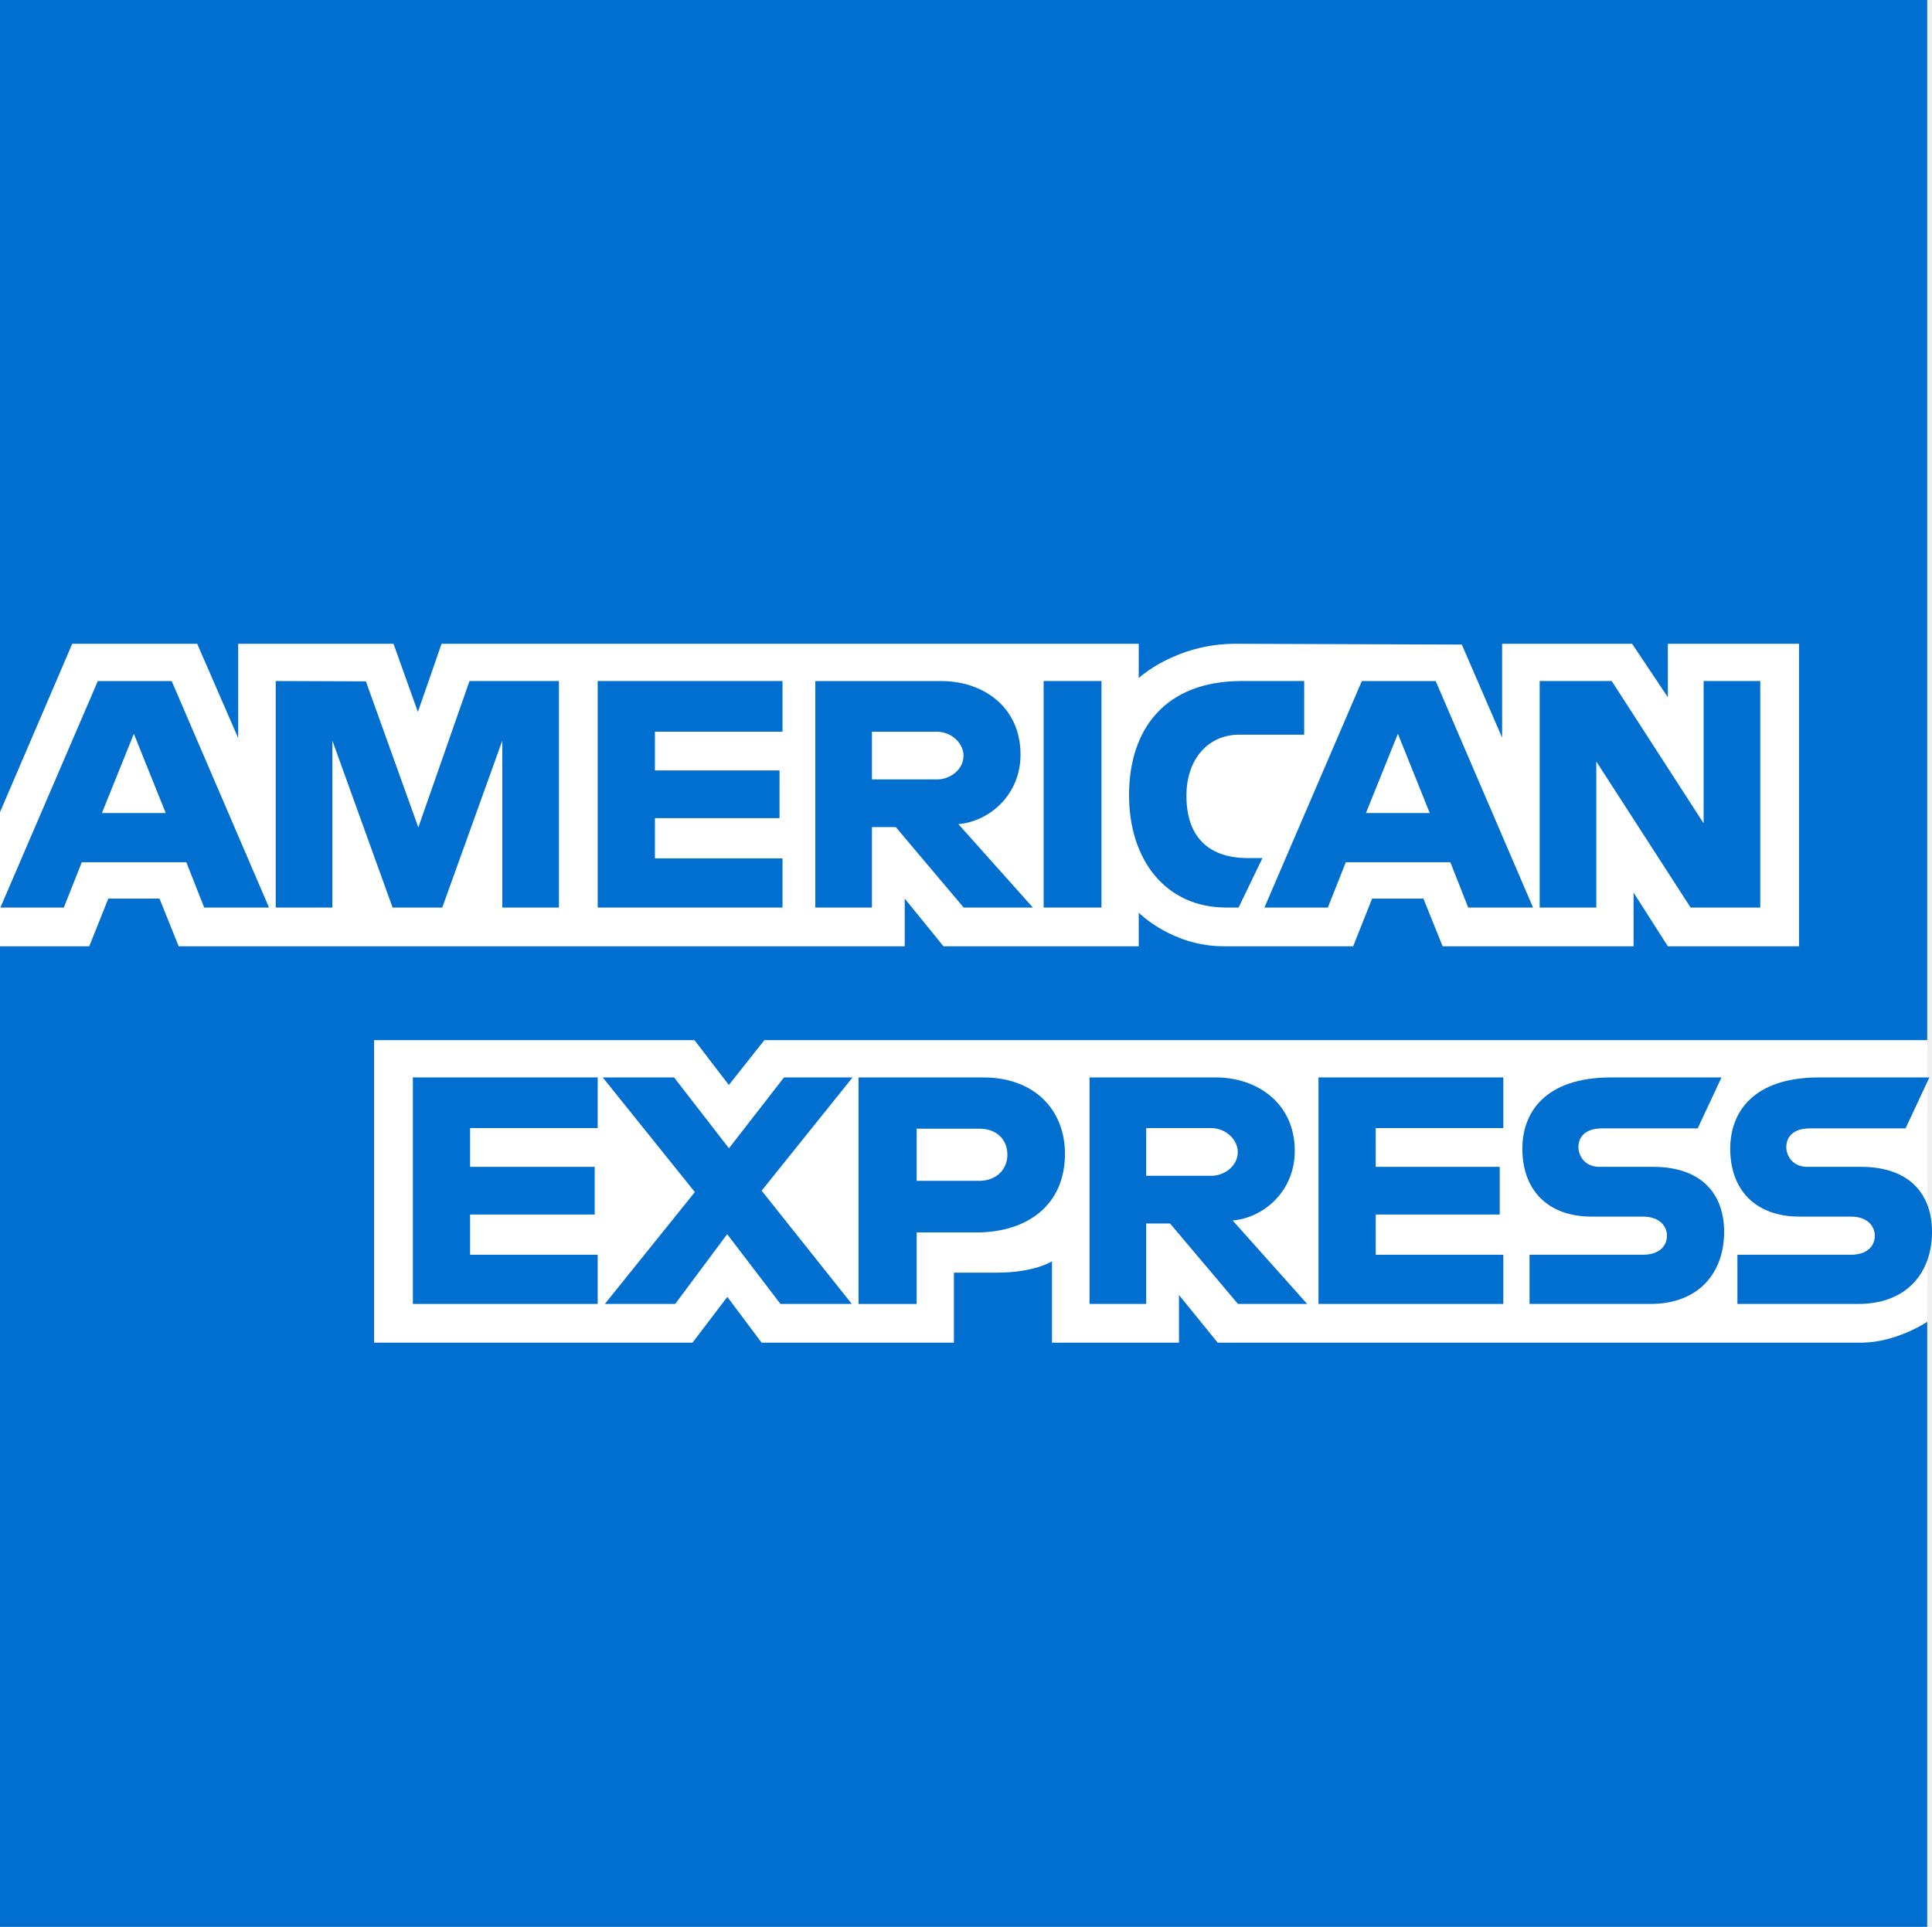
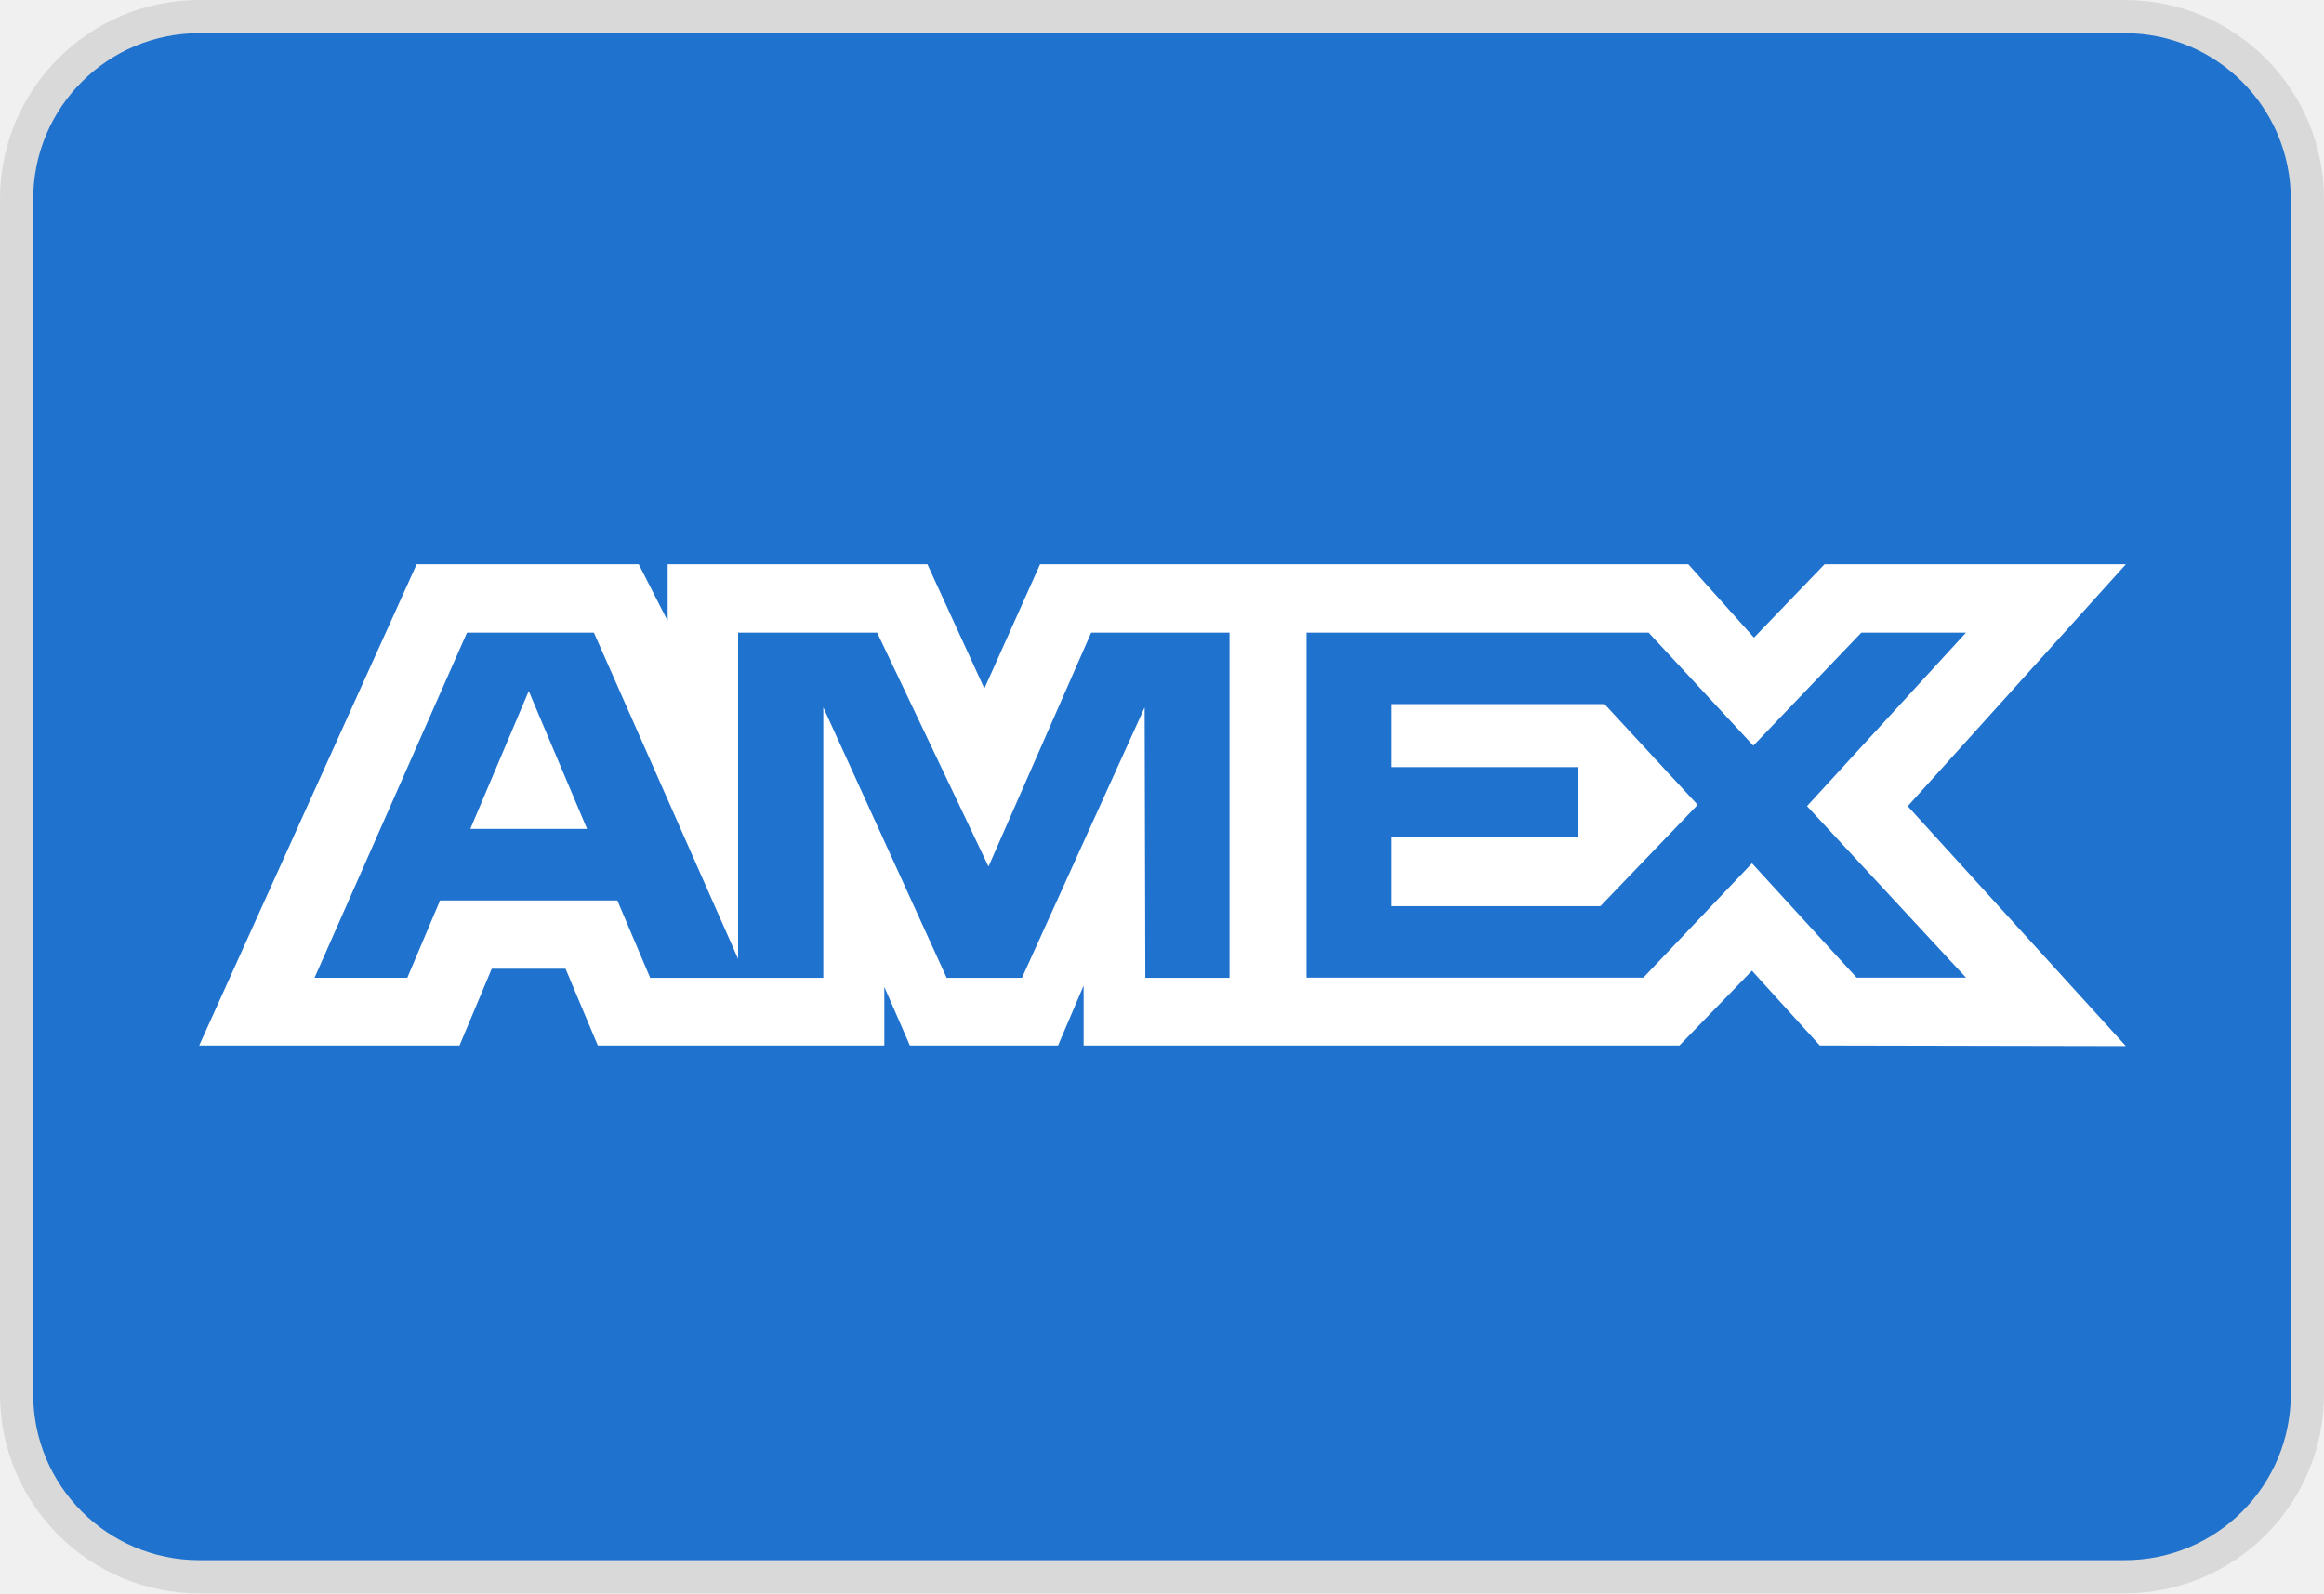
- <svg xmlns="http://www.w3.org/2000/svg" width="1000" height="997.517" id="svg2" version="1.1">
-   <defs id="defs4" />
-   <g id="layer1" transform="translate(-55.5,-1002.345)">
-     <path id="path3078" d="m 55.5,1002.345 997.517,0 0,538.489 -49.374,77.147 49.374,68.661 0,313.219 -997.517,0 0,-507.63 L 86.359,1456.744 55.5,1422.799 Z" style="fill:#016fd0;fill-opacity:1;stroke:none" />
-     <path id="path3082" d="m 249.14,1697.444 0,-156.609 165.82,0 17.791,23.192 18.379,-23.192 601.887,0 0,145.809 c 0,0 -15.74,10.644 -33.945,10.801 l -333.277,0 -20.058,-24.687 0,24.687 -65.73,0 0,-42.142 c 0,0 -8.979,5.883 -28.39,5.883 l -22.373,0 0,36.259 -99.52,0 -17.765,-23.69 -18.038,23.69 z" style="fill:#ffffff;stroke:none" />
-     <path id="path3080" d="m 55.5,1422.799 37.393,-87.177 64.668,0 21.221,48.833 0,-48.833 80.388,0 12.633,35.295 12.247,-35.295 360.857,0 0,17.744 c 0,0 18.97,-17.744 50.146,-17.744 l 117.085,0.409 20.855,48.194 0,-48.603 67.273,0 18.515,27.683 0,-27.683 67.89,0 0,156.609 -67.89,0 -17.744,-27.773 0,27.773 -98.838,0 -9.94,-24.687 -26.571,0 -9.778,24.687 -67.029,0 c -26.826,0 -43.974,-17.382 -43.974,-17.382 l 0,17.382 -101.063,0 -20.058,-24.687 0,24.687 -375.805,0 -9.933,-24.687 -26.486,0 -9.863,24.687 -46.199,0 z" style="fill:#ffffff;stroke:none" />
-     <path id="path3046" d="m 106.128,1354.929 -50.435,117.264 32.836,0 9.306,-23.482 54.1,0 9.258,23.482 33.559,0 -50.387,-117.264 -38.236,0 z m 18.66,27.291 16.49,41.033 -33.029,0 16.538,-41.033 z" style="fill:#016fd0;fill-opacity:1;stroke:none" />
-     <path id="path3048" d="m 198.223,1472.174 0,-117.264 46.662,0.173 27.14,75.605 26.49,-75.778 46.288,0 0,117.264 -29.316,0 0,-86.405 -31.076,86.405 -25.71,0 -31.162,-86.405 0,86.405 z" style="fill:#016fd0;fill-opacity:1;stroke:none" />
-     <path id="path3050" d="m 364.861,1472.174 0,-117.264 95.663,0 0,26.23 -66.038,0 0,20.058 64.495,0 0,24.687 -64.495,0 0,20.83 66.038,0 0,25.459 z" style="fill:#016fd0;fill-opacity:1;stroke:none" />
-     <path id="path3052" d="m 477.497,1354.929 0,117.264 29.316,0 0,-41.66 12.344,0 35.15,41.66 35.825,0 -38.574,-43.203 c 15.831,-1.336 32.161,-14.923 32.161,-36.018 0,-24.677 -19.368,-38.043 -40.985,-38.043 l -65.238,0 z m 29.316,26.23 33.511,0 c 8.039,0 13.887,6.288 13.887,12.344 0,7.79 -7.577,12.344 -13.453,12.344 l -33.945,0 0,-24.687 z" style="fill:#016fd0;fill-opacity:1;stroke:none" />
-     <path id="path3054" d="m 625.62,1472.174 -29.933,0 0,-117.264 29.933,0 z" style="fill:#016fd0;fill-opacity:1;stroke:none" />
-     <path id="path3056" d="m 696.595,1472.174 -6.461,0 c -31.262,0 -50.242,-24.629 -50.242,-58.15 0,-34.349 18.768,-59.114 58.246,-59.114 l 32.402,0 0,27.773 -33.587,0 c -16.026,0 -27.36,12.507 -27.36,31.631 0,22.71 12.96,32.248 31.63,32.248 l 7.715,0 z" style="fill:#016fd0;fill-opacity:1;stroke:none" />
-     <path style="fill:#016fd0;fill-opacity:1;stroke:none" d="m 760.387,1354.929 -50.435,117.264 32.836,0 9.306,-23.482 54.1,0 9.258,23.482 33.559,0 -50.387,-117.264 -38.236,0 z m 18.66,27.291 16.49,41.033 -33.029,0 16.538,-41.033 z" id="path3058" />
-     <path id="path3060" d="m 852.433,1472.174 0,-117.264 37.272,0 47.59,73.676 0,-73.676 29.316,0 0,117.264 -36.066,0 -48.796,-75.605 0,75.605 z" style="fill:#016fd0;fill-opacity:1;stroke:none" />
-     <path style="fill:#016fd0;fill-opacity:1;stroke:none" d="m 269.199,1677.386 0,-117.264 95.663,0 0,26.23 -66.038,0 0,20.058 64.495,0 0,24.687 -64.495,0 0,20.83 66.038,0 0,25.459 z" id="path3062" />
-     <path id="path3064" d="m 737.947,1677.386 0,-117.264 95.663,0 0,26.23 -66.038,0 0,20.058 64.187,0 0,24.687 -64.187,0 0,20.83 66.038,0 0,25.459 z" style="fill:#016fd0;fill-opacity:1;stroke:none" />
-     <path id="path3066" d="m 368.574,1677.386 46.578,-57.909 -47.687,-59.355 36.934,0 28.4,36.693 28.496,-36.693 35.488,0 -47.06,58.632 46.664,58.632 -36.929,0 -27.575,-36.115 -26.905,36.115 z" style="fill:#016fd0;fill-opacity:1;stroke:none" />
-     <path style="fill:#016fd0;fill-opacity:1;stroke:none" d="m 499.869,1560.141 0,117.264 30.088,0 0,-37.031 30.859,0 c 26.111,0 45.903,-13.852 45.903,-40.792 0,-22.316 -15.523,-39.442 -42.094,-39.442 l -64.756,0 z m 30.088,26.519 32.498,0 c 8.435,0 14.465,5.17 14.465,13.501 0,7.826 -5.999,13.501 -14.562,13.501 l -32.402,0 0,-27.002 z" id="path3068" />
-     <path style="fill:#016fd0;fill-opacity:1;stroke:none" d="m 619.448,1560.122 0,117.264 29.316,0 0,-41.66 12.344,0 35.15,41.66 35.825,0 -38.574,-43.203 c 15.831,-1.336 32.161,-14.923 32.161,-36.018 0,-24.676 -19.368,-38.043 -40.985,-38.043 l -65.238,0 z m 29.316,26.23 33.511,0 c 8.039,0 13.887,6.288 13.887,12.344 0,7.791 -7.577,12.344 -13.453,12.344 l -33.945,0 0,-24.687 z" id="path3072" />
-     <path id="path3074" d="m 847.187,1677.386 0,-25.459 58.671,0 c 8.681,0 12.44,-4.691 12.44,-9.836 0,-4.93 -3.747,-9.913 -12.44,-9.913 l -26.513,0 c -23.046,0 -35.88,-14.041 -35.88,-35.121 0,-18.802 11.753,-36.934 45.999,-36.934 l 57.089,0 -12.344,26.384 -49.374,0 c -9.438,0 -12.344,4.953 -12.344,9.682 0,4.861 3.59,10.222 10.801,10.222 l 27.773,0 c 25.69,0 36.838,14.572 36.838,33.656 0,20.516 -12.422,37.32 -38.236,37.32 z" style="fill:#016fd0;fill-opacity:1;stroke:none" />
-     <path style="fill:#016fd0;fill-opacity:1;stroke:none" d="m 954.784,1677.386 0,-25.459 58.671,0 c 8.681,0 12.44,-4.691 12.44,-9.836 0,-4.93 -3.747,-9.913 -12.44,-9.913 l -26.513,0 c -23.046,0 -35.88,-14.041 -35.88,-35.121 0,-18.802 11.753,-36.934 45.999,-36.934 l 57.089,0 -12.344,26.384 -49.374,0 c -9.438,0 -12.344,4.953 -12.344,9.682 0,4.861 3.59,10.222 10.801,10.222 l 27.773,0 c 25.69,0 36.838,14.572 36.838,33.656 0,20.516 -12.422,37.32 -38.236,37.32 z" id="path3076" />
-   </g>
+ <svg xmlns="http://www.w3.org/2000/svg" viewBox="0 0 70 48" fill="none">
+   <rect x="0.5" y="0.5" width="69" height="47" rx="5.5" fill="#1F72CD" stroke="#D9D9D9" />
+   <path fill-rule="evenodd" clip-rule="evenodd" d="M12.549 17L6 31.494H13.841L14.812 29.183H17.034L18.006 31.494H26.636V29.73L27.405 31.494H31.87L32.639 29.692V31.494H50.587L52.77 29.243L54.813 31.494L64.032 31.512L57.462 24.287L64.032 17H54.956L52.831 19.209L50.852 17H31.327L29.65 20.741L27.934 17H20.11V18.704L19.24 17H12.549ZM39.352 19.058H49.658L52.811 22.463L56.065 19.058H59.217L54.428 24.285L59.217 29.452H55.922L52.77 26.007L49.499 29.452H39.352V19.058ZM41.897 23.11V21.211V21.21H48.328L51.134 24.246L48.204 27.299H41.897V25.226H47.52V23.11H41.897ZM14.066 19.058H17.888L22.232 28.886V19.058H26.419L29.774 26.105L32.867 19.058H37.033V29.458H34.498L34.477 21.309L30.782 29.458H28.514L24.798 21.309V29.458H19.584L18.595 27.127H13.254L12.268 29.456H9.474L14.066 19.058ZM14.166 24.971L15.926 20.818L17.683 24.971H14.166Z" fill="white" />
</svg>
